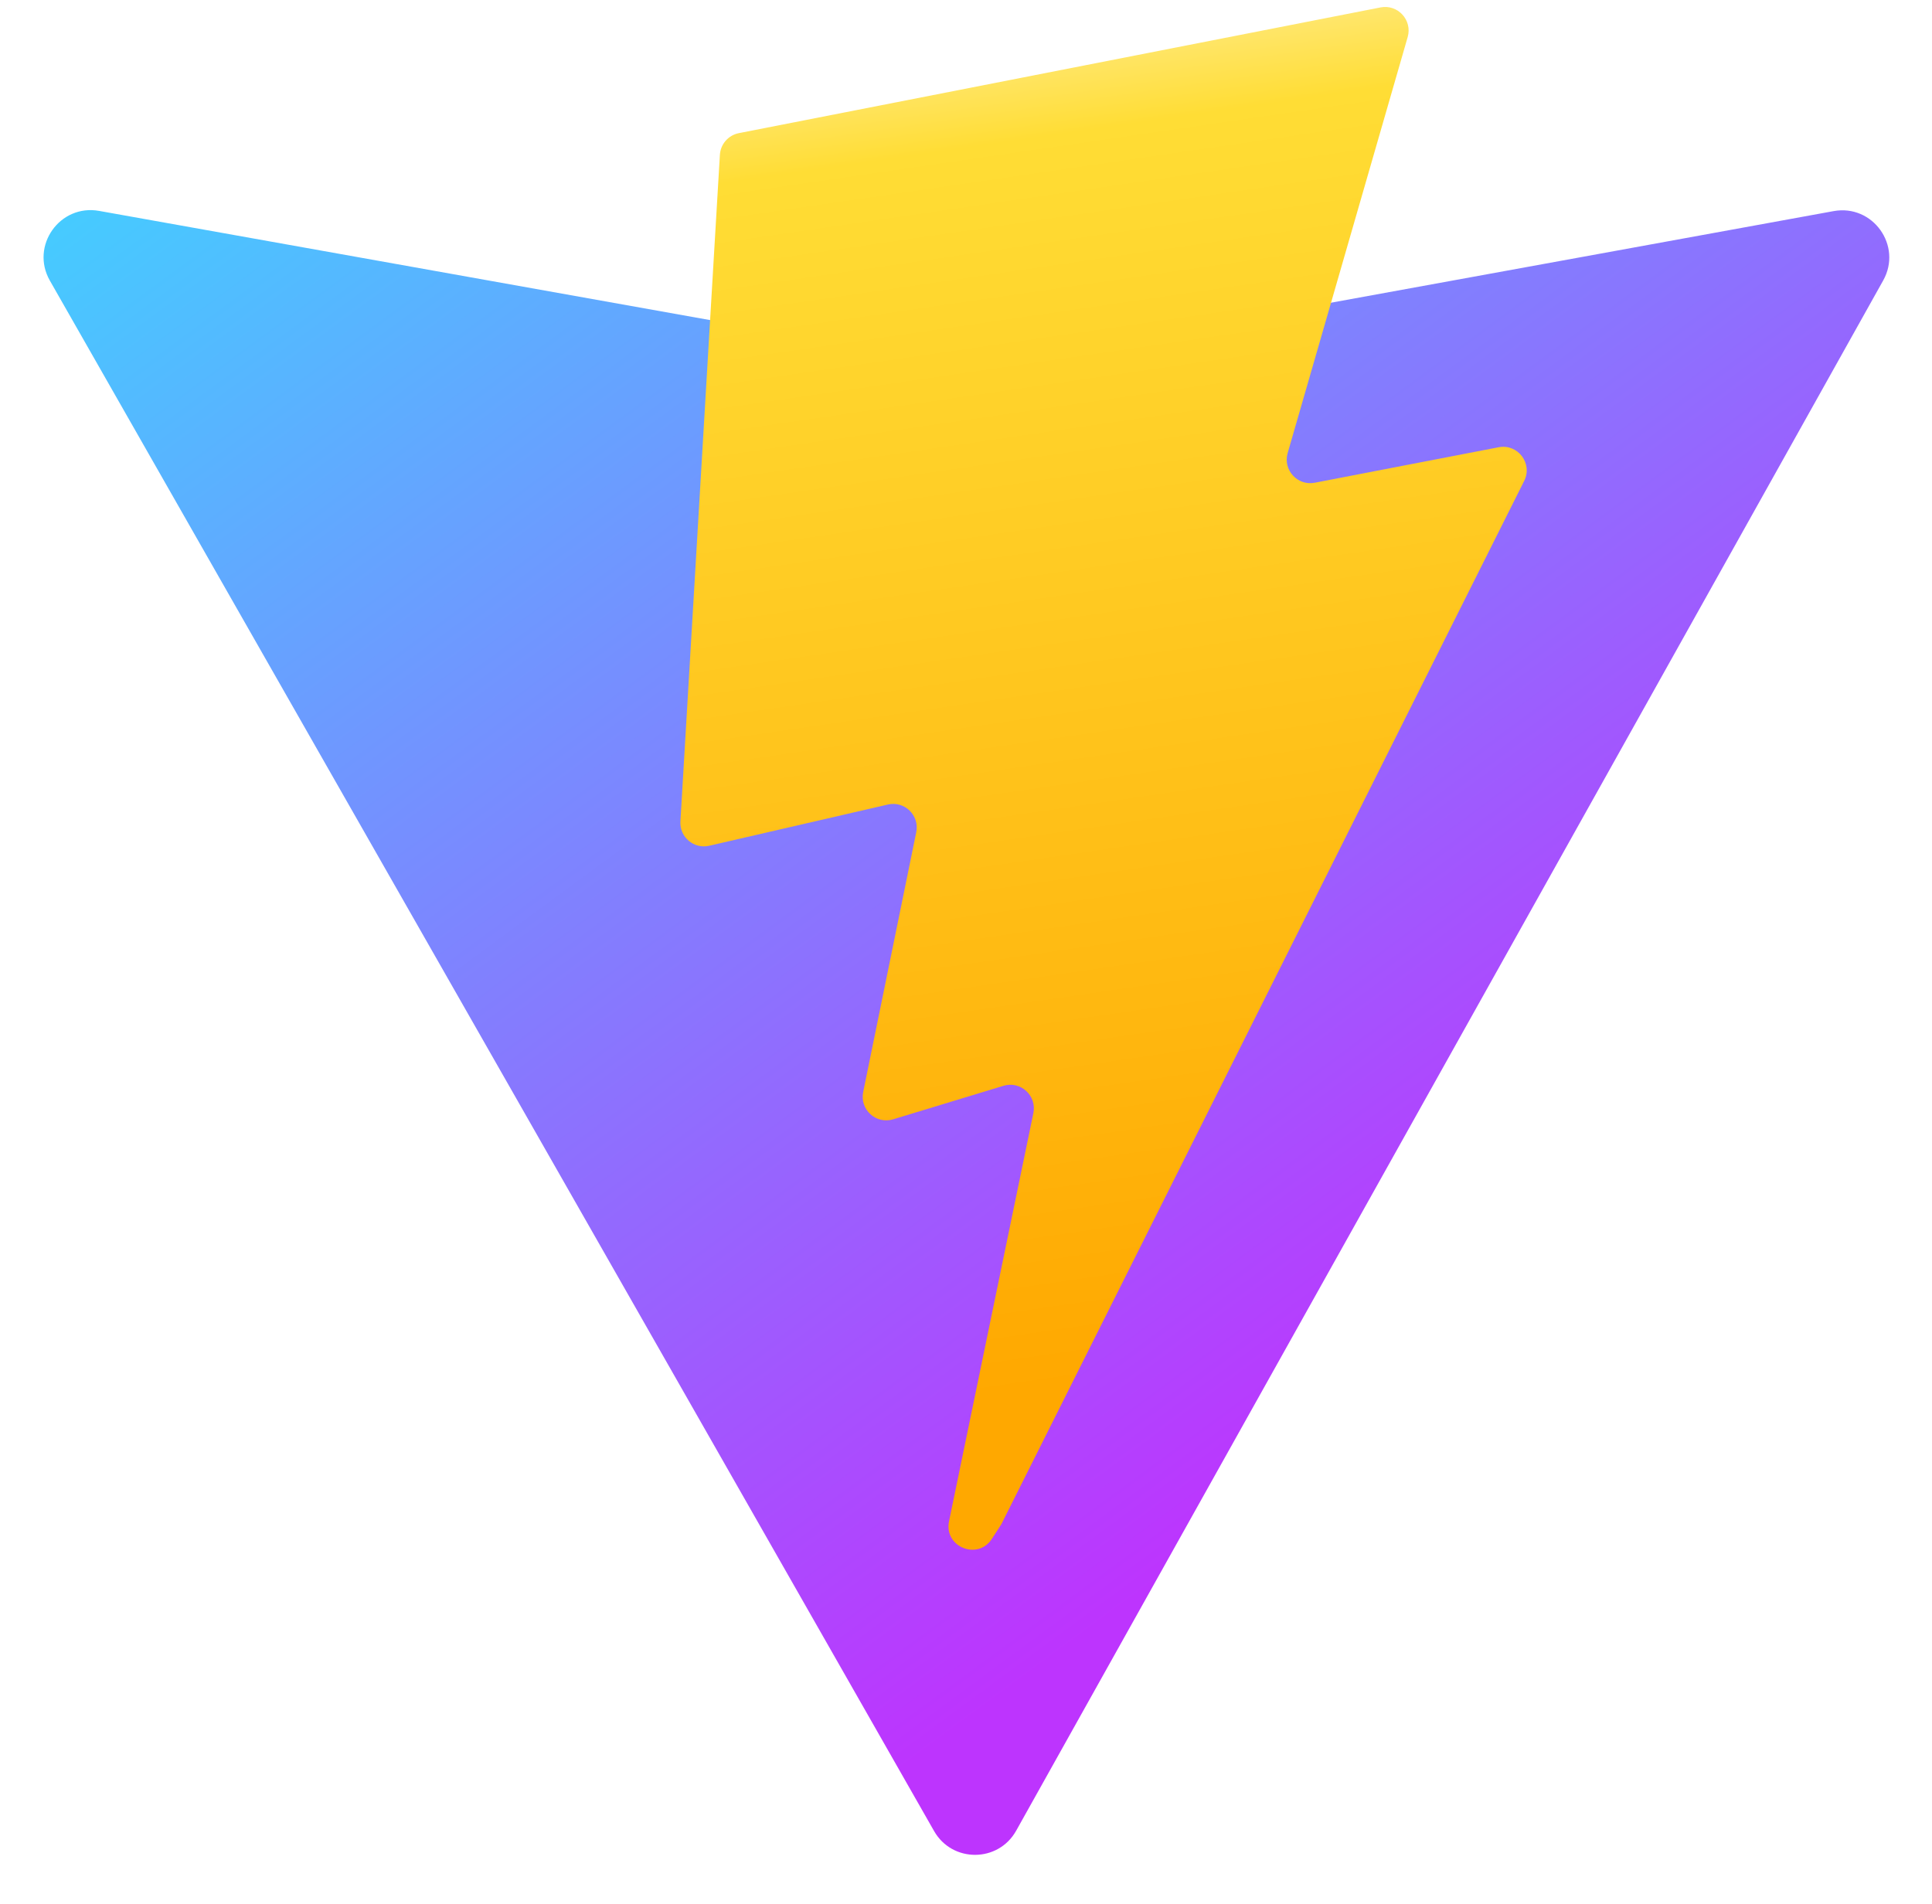
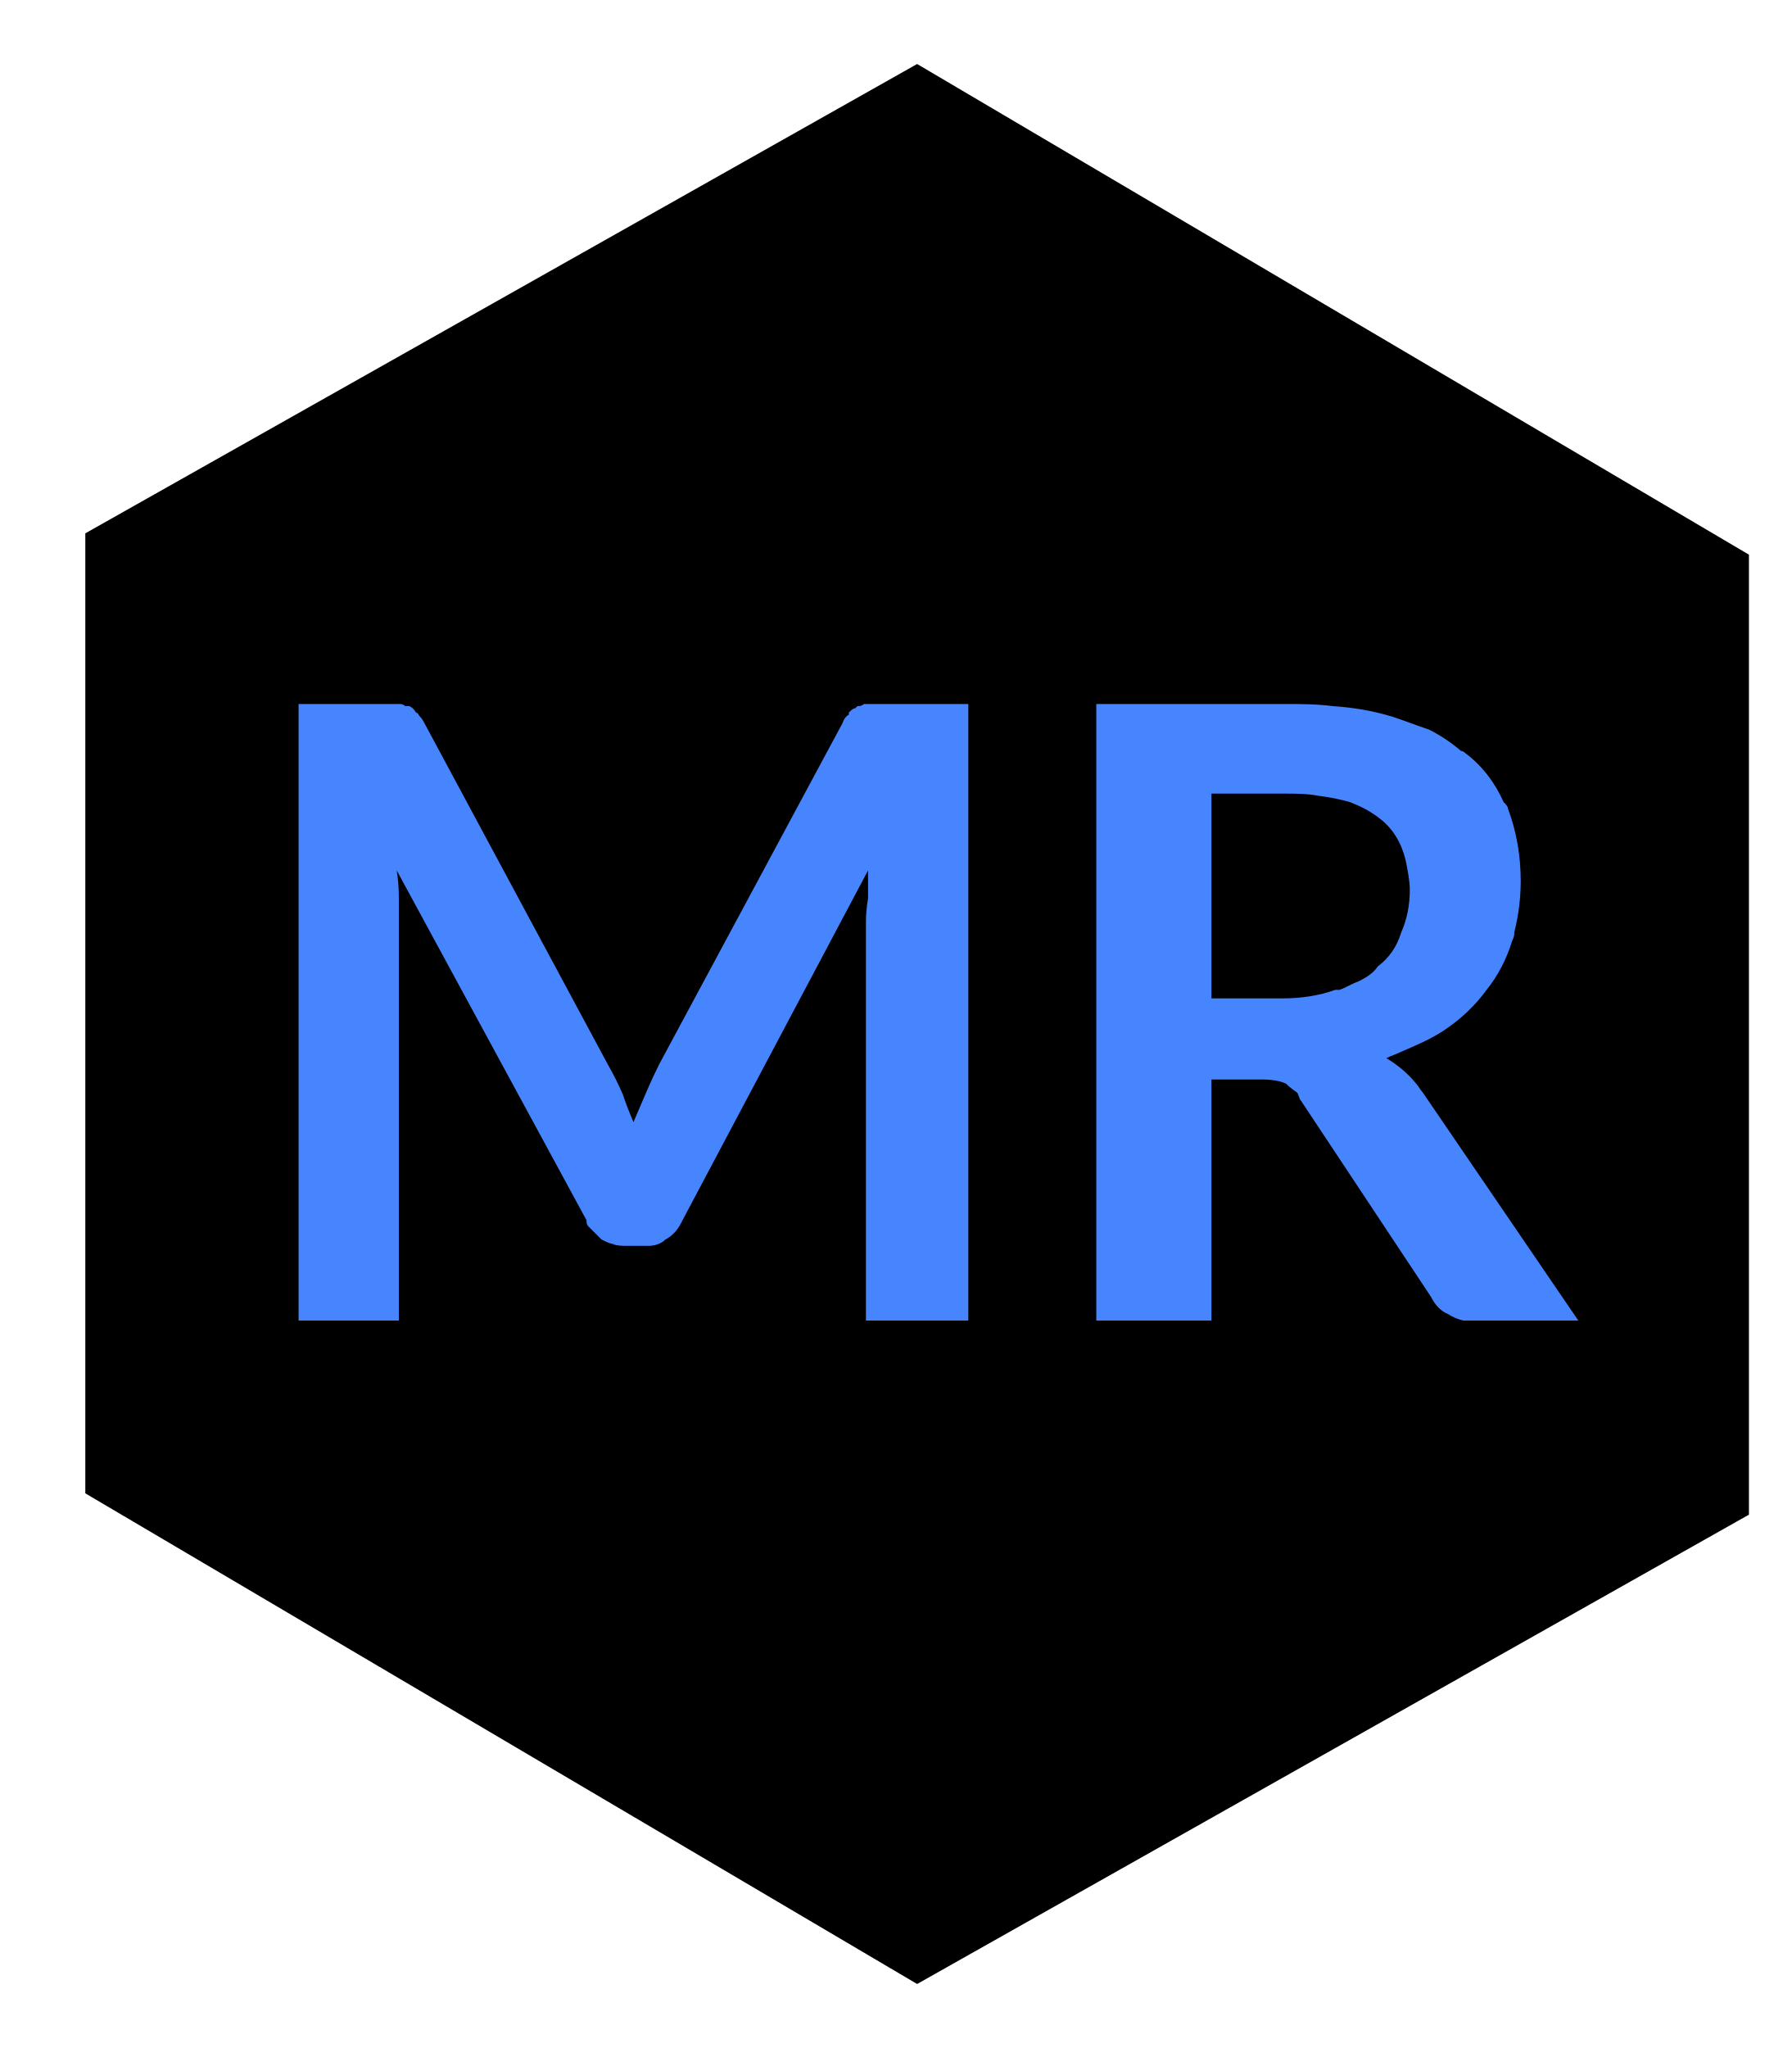
- <svg xmlns="http://www.w3.org/2000/svg" width="410" height="404" viewBox="0 0 410 404" fill="none">
-   <path d="M399.641 59.525L215.643 388.545C211.844 395.338 202.084 395.378 198.228 388.618L10.582 59.556C6.381 52.19 12.68 43.267 21.028 44.759L205.223 77.682C206.398 77.892 207.601 77.89 208.776 77.676L389.119 44.806C397.439 43.289 403.768 52.143 399.641 59.525Z" fill="url(#paint0_linear)" />
-   <path d="M292.965 1.574L156.801 28.255C154.563 28.694 152.906 30.59 152.771 32.866L144.395 174.33C144.198 177.662 147.258 180.248 150.51 179.498L188.42 170.749C191.967 169.931 195.172 173.055 194.443 176.622L183.18 231.775C182.422 235.487 185.907 238.661 189.532 237.56L212.947 230.446C216.577 229.344 220.065 232.527 219.297 236.242L201.398 322.875C200.278 328.294 207.486 331.249 210.492 326.603L212.5 323.5L323.454 102.072C325.312 98.365 322.108 94.137 318.036 94.923L279.014 102.454C275.347 103.161 272.227 99.746 273.262 96.158L298.731 7.867C299.767 4.273 296.636 0.855 292.965 1.574Z" fill="url(#paint1_linear)" />
-   <defs>
-     <linearGradient id="paint0_linear" x1="6" y1="33" x2="235" y2="344" gradientUnits="userSpaceOnUse">
-       <stop stop-color="#41D1FF" />
-       <stop offset="1" stop-color="#BD34FE" />
-     </linearGradient>
-     <linearGradient id="paint1_linear" x1="194.651" y1="8.818" x2="236.076" y2="292.989" gradientUnits="userSpaceOnUse">
-       <stop stop-color="#FFEA83" />
-       <stop offset="0.083" stop-color="#FFDD35" />
-       <stop offset="1" stop-color="#FFA800" />
-     </linearGradient>
-   </defs>
+ <svg xmlns="http://www.w3.org/2000/svg" id="logo" role="img" viewBox="0 0 84 96">
+   <g transform="matrix(1,0,0,1,-8,-2)">
+     <g transform="translate(11,5)">
+       <polygon id="Shape" stroke="none" stroke-width="5" stroke-linecap="round" stroke-linejoin="round" points="40,0 1,22 1,67 40,90 79,68 79,23" />
+     </g>
+   </g>
+   <path fill="#4785FF" d="M 30.9 49.9 L 39.5 33.9 Q 39.6 33.6 39.8 33.5 C 39.8 33.4 39.8 33.4 39.8 33.4 C 39.9 33.3 40 33.2 40.1 33.2 C 40.1 33.2 40.2 33.1 40.2 33.1 C 40.3 33.1 40.4 33.1 40.5 33 C 40.6 33 40.6 33 40.7 33 C 40.7 33 40.8 33 40.9 33 Q 41.1 33 41.3 33 L 45.4 33 L 45.4 61.9 L 40.6 61.9 L 40.6 43.2 Q 40.6 42.7 40.7 42.1 Q 40.7 41.5 40.7 40.8 L 32 57.2 C 31.9 57.4 31.8 57.6 31.6 57.8 C 31.5 57.9 31.4 58 31.2 58.1 C 31 58.3 30.7 58.4 30.4 58.4 C 30.3 58.4 30.2 58.4 30.1 58.4 L 29.4 58.4 C 29.2 58.4 28.9 58.4 28.7 58.3 C 28.6 58.3 28.4 58.2 28.2 58.1 C 28 57.9 27.8 57.7 27.6 57.5 C 27.5 57.4 27.5 57.3 27.5 57.2 L 18.6 40.8 Q 18.7 41.4 18.7 42.1 Q 18.7 42.7 18.7 43.2 L 18.7 61.9 L 14 61.9 L 14 33 L 18.1 33 C 18.1 33 18.2 33 18.3 33 Q 18.4 33 18.6 33 C 18.6 33 18.6 33 18.7 33 C 18.8 33 18.9 33 19 33.1 C 19 33.1 19.1 33.1 19.2 33.1 Q 19.4 33.2 19.5 33.4 C 19.6 33.4 19.6 33.5 19.7 33.6 Q 19.8 33.7 19.9 33.9 L 28.5 49.9 Q 28.9 50.6 29.2 51.3 Q 29.4 51.9 29.7 52.6 Q 30 51.9 30.3 51.2 Q 30.6 50.5 30.9 49.9 Z M 59.1 50.6 L 56.8 50.6 L 56.8 61.9 L 51.4 61.9 L 51.4 33 L 60.2 33 C 61 33 61.7 33 62.5 33.1 Q 64 33.2 65.3 33.6 C 65.9 33.8 66.4 34 67 34.2 Q 67.8 34.6 68.5 35.2 C 68.6 35.2 68.7 35.3 68.7 35.3 C 69.5 35.9 70.1 36.7 70.5 37.6 C 70.6 37.7 70.7 37.8 70.7 37.9 Q 71.3 39.5 71.3 41.3 C 71.3 42.1 71.2 42.9 71 43.7 C 71 43.8 71 43.9 70.9 44.1 Q 70.5 45.4 69.7 46.4 Q 68.9 47.5 67.7 48.3 C 67.1 48.7 66.4 49 65.7 49.3 C 65.5 49.4 65.2 49.5 65 49.6 C 65.5 49.9 66 50.3 66.4 50.8 C 66.5 50.9 66.6 51.1 66.7 51.2 L 74 61.9 L 69.1 61.9 C 68.9 61.9 68.7 61.9 68.6 61.9 Q 68.2 61.8 67.9 61.6 Q 67.4 61.4 67.1 60.8 L 61 51.6 C 60.9 51.5 60.9 51.3 60.8 51.2 Q 60.5 51 60.3 50.8 Q 59.9 50.6 59.1 50.6 Z M 56.8 37.2 L 56.8 46.8 L 60.1 46.8 Q 61.5 46.8 62.6 46.4 C 62.6 46.4 62.7 46.4 62.8 46.4 C 63.1 46.3 63.4 46.1 63.7 46 C 64.1 45.8 64.4 45.6 64.6 45.3 Q 65.4 44.7 65.7 43.7 Q 66.1 42.8 66.1 41.7 C 66.1 41.3 66 40.8 65.9 40.3 C 65.7 39.5 65.3 38.8 64.6 38.3 C 64.2 38 63.8 37.8 63.3 37.6 Q 62.6 37.4 61.8 37.3 C 61.3 37.2 60.7 37.2 60.2 37.2 L 56.8 37.2 Z" vector-effect="non-scaling-stroke" />
</svg>
